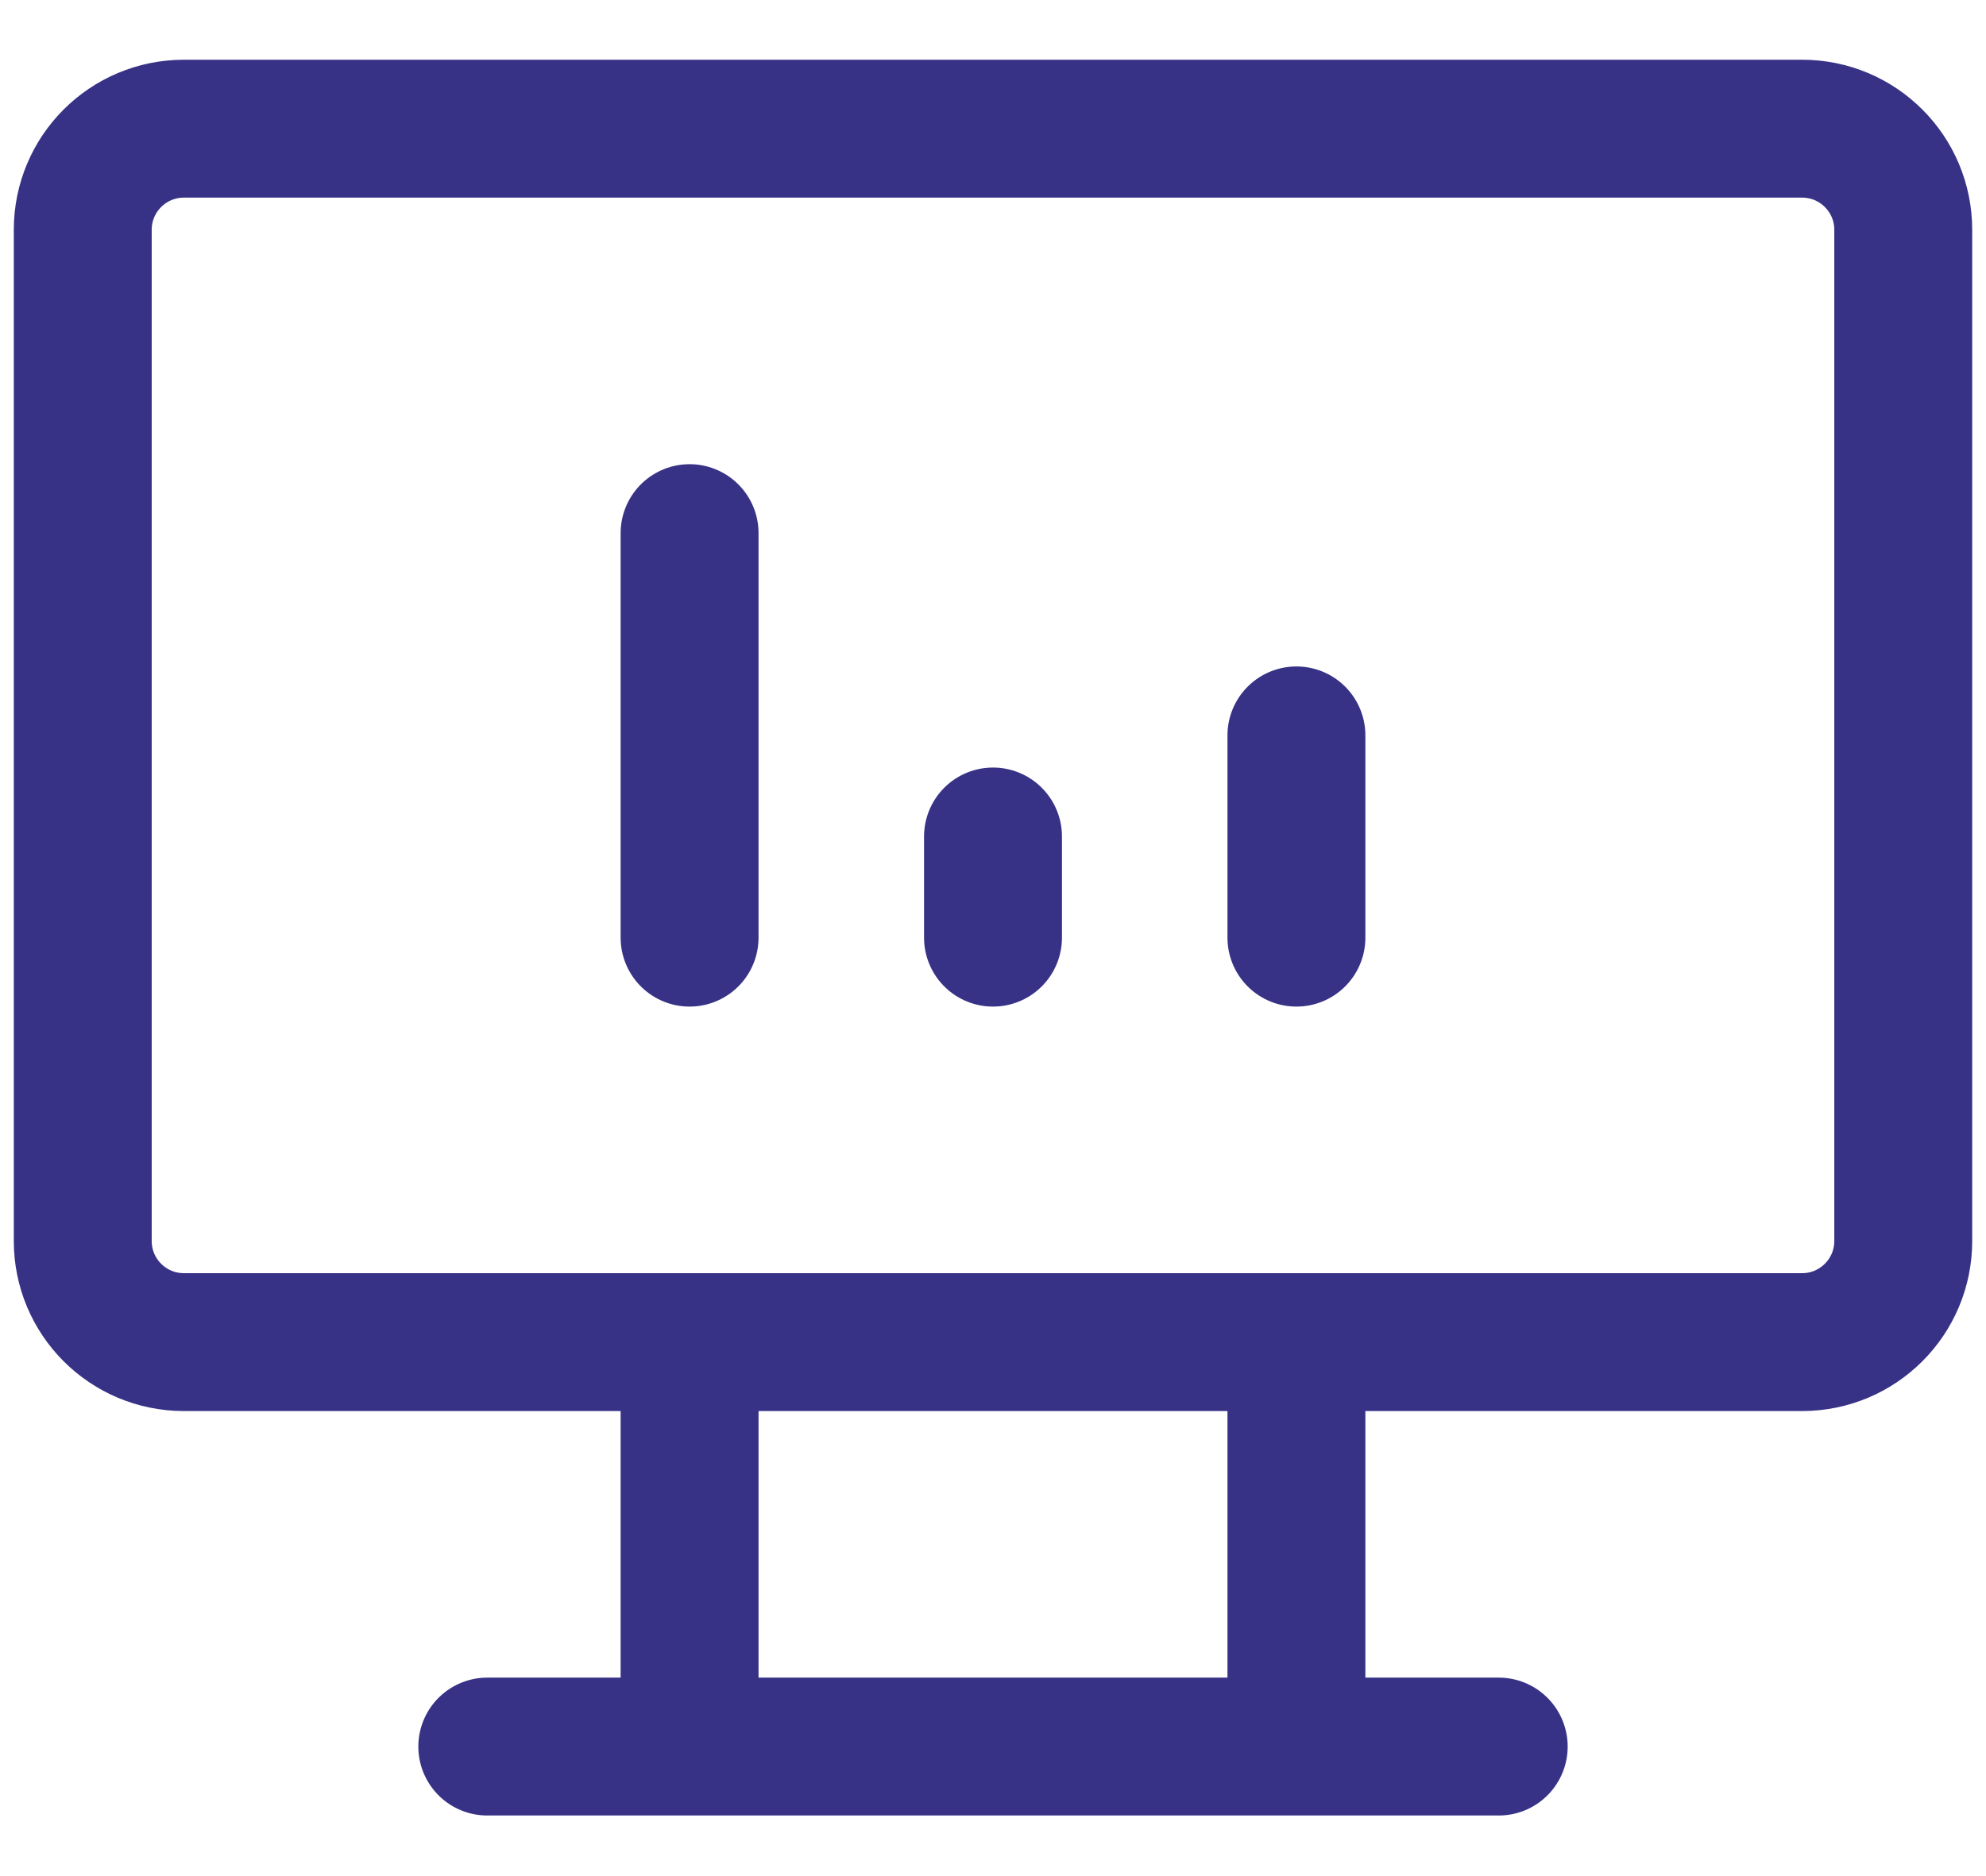
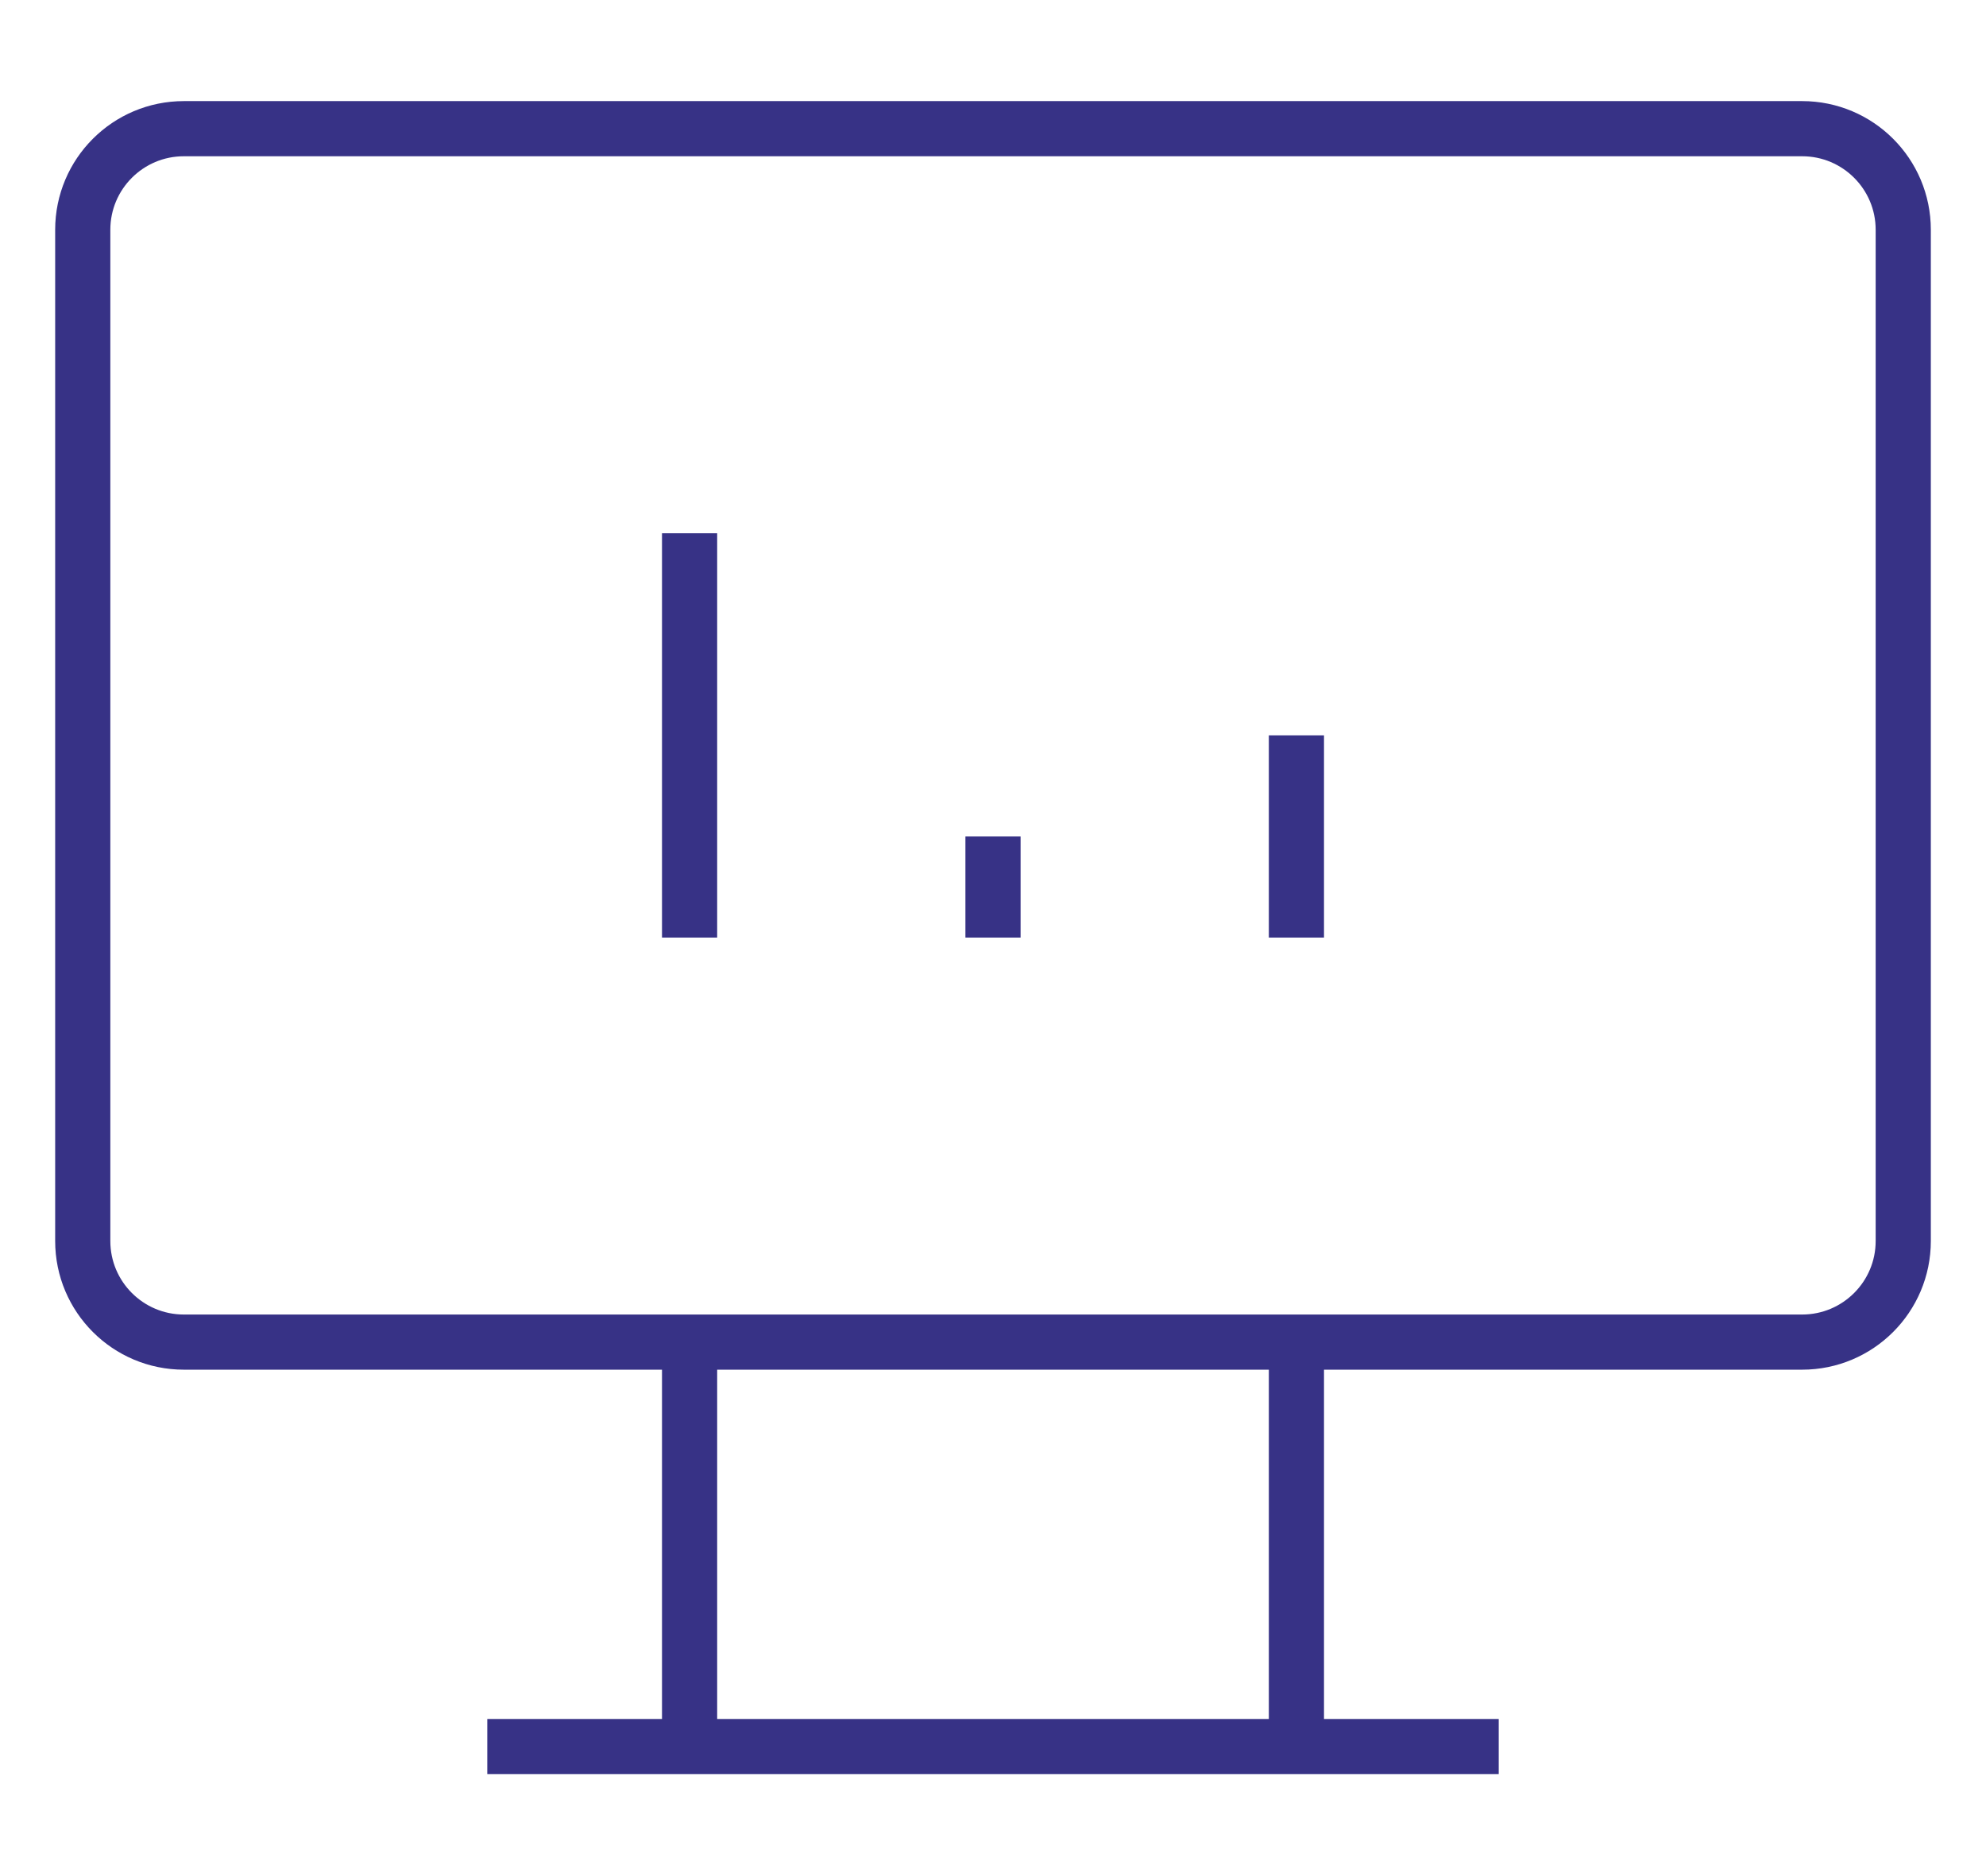
<svg xmlns="http://www.w3.org/2000/svg" viewBox="0 0 36 34">
-   <g transform="translate(1.5 2.333)" stroke="#373286" stroke-width="2.5" fill="none" fill-rule="evenodd" stroke-linecap="round" stroke-linejoin="round">
+   <g transform="translate(1.5 2.333)" stroke="#373286" strokeWidth="2.5" fill="none" fillRule="evenodd" strokeLinecap="round" strokeLinejoin="round">
    <rect width="33" height="22" rx="1.833" />
    <path d="M7.333 29.333h18.334M11 22v7.333M22 22v7.333M11 14.667V7.333M16.5 14.667v-1.834M22 14.667V11M16.5 14.667v-1.834" />
  </g>
</svg>
